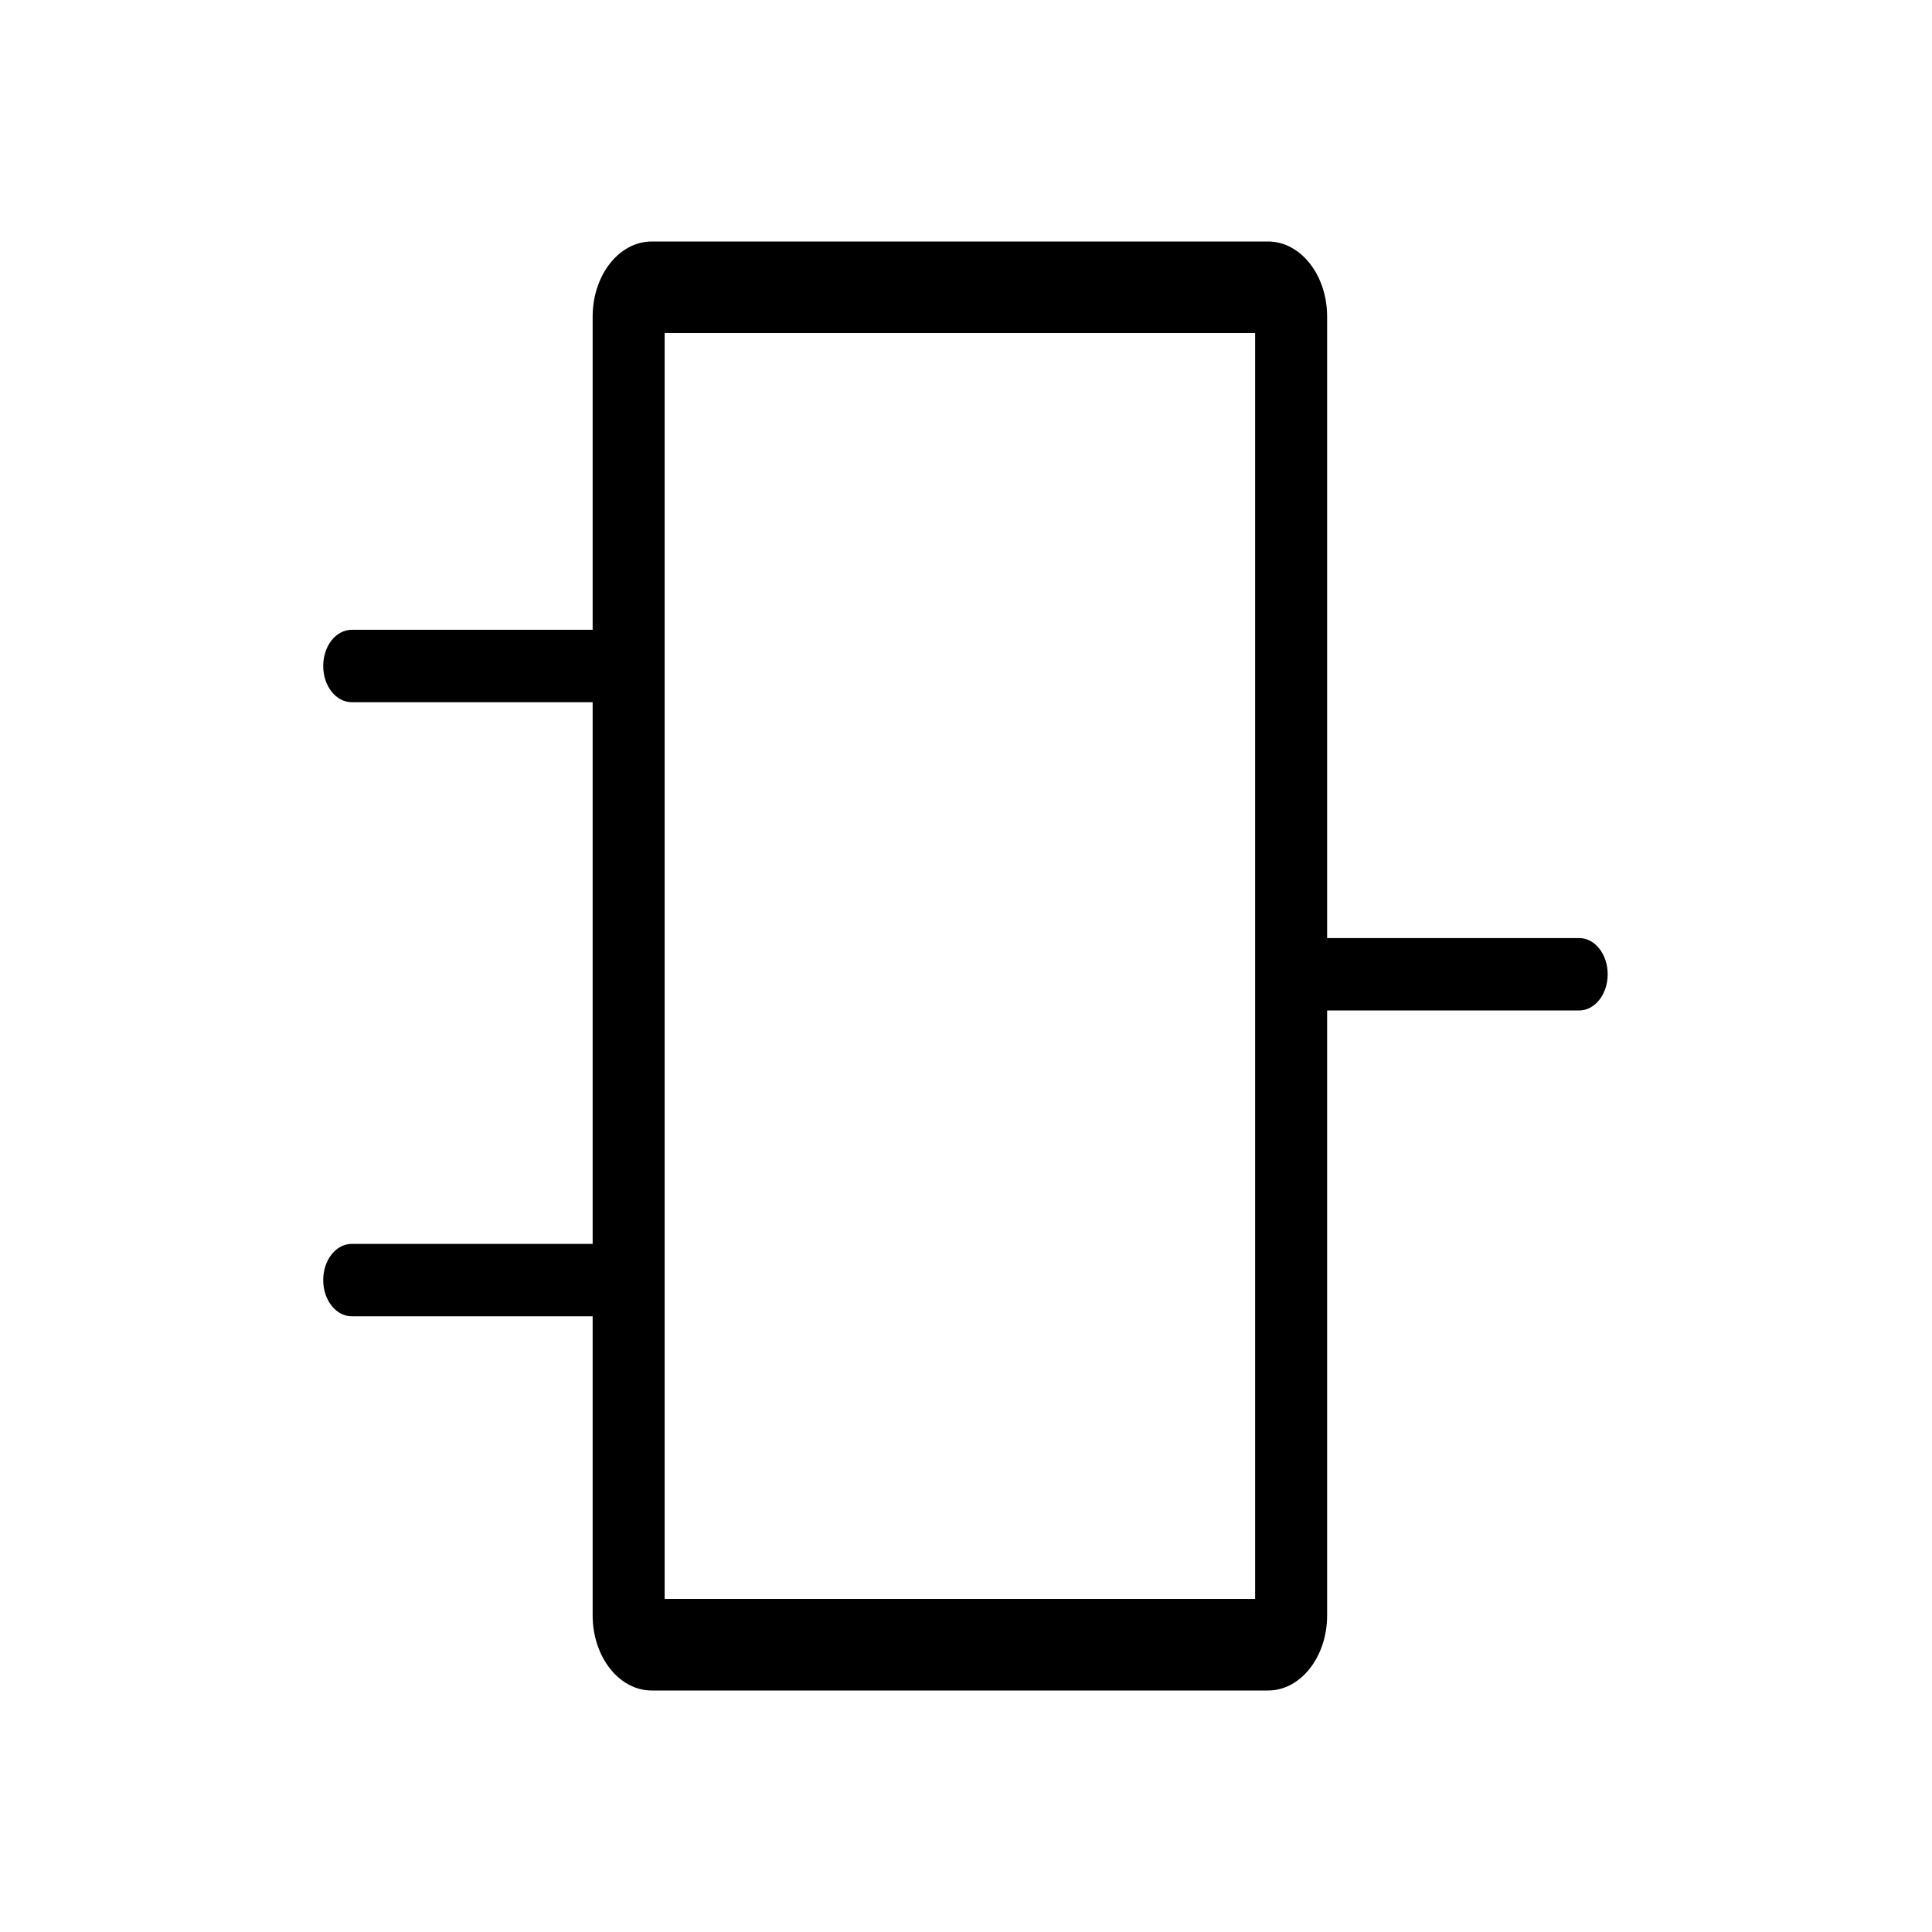
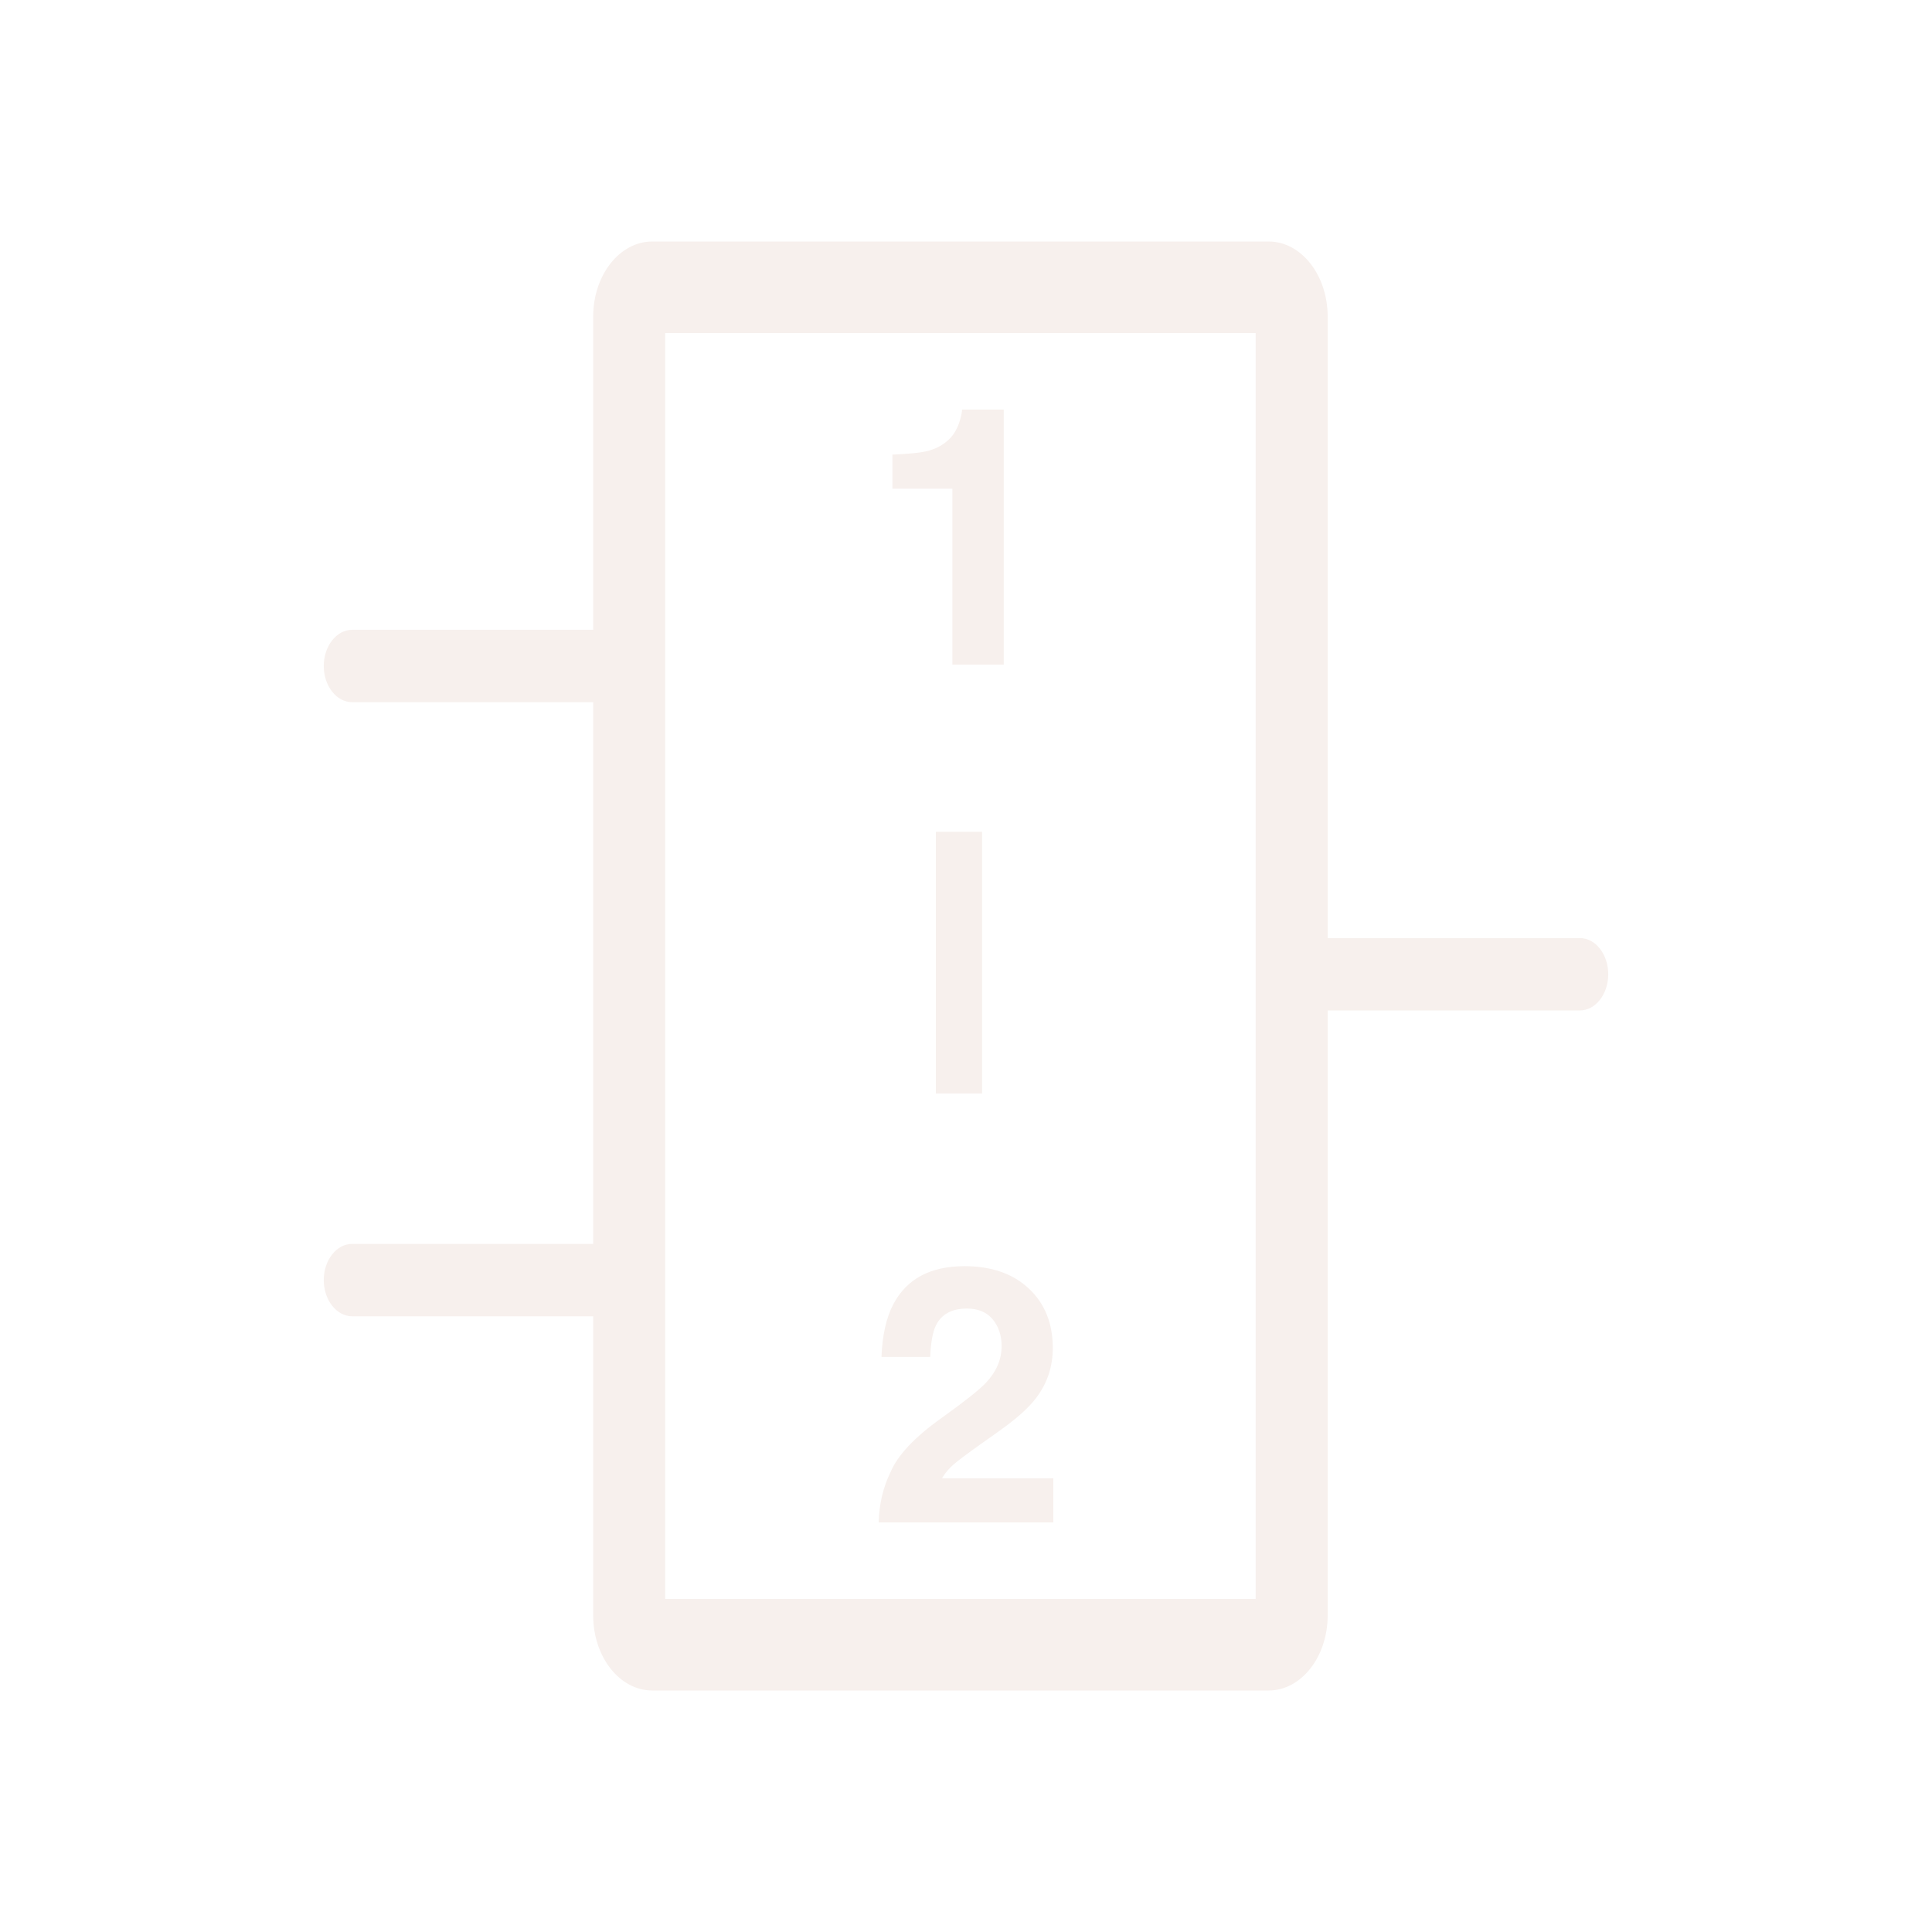
<svg xmlns="http://www.w3.org/2000/svg" width="500" height="500" viewBox="0 0 500 500" version="1.1" baseProfile="full">
  <g transform="scale(1,-1) translate(0,-500)">
-     <path d="M 16.657 25.205 L 176.179 25.205 C 174.326 25.205 172.824 23.294 172.824 20.938 L 172.824 357.062 C 172.824 354.706 174.326 352.795 176.179 352.795 L 16.657 352.795 C 18.51 352.795 20.011 354.706 20.011 357.062 L 20.011 20.938 C 20.011 23.294 18.51 25.205 16.657 25.205 Z M 16.657 1.5 C 8.218 1.5 1.377 10.203 1.377 20.938 L 1.377 357.062 C 1.377 367.797 8.218 376.5 16.657 376.5 L 176.179 376.5 C 184.618 376.5 191.459 367.797 191.459 357.062 L 191.459 20.938 C 191.459 10.203 184.618 1.5 176.179 1.5 L 16.657 1.5 Z" transform="scale(1,1) translate(152,61)" opacity="1"> fill="currentColor"</path>
-     <path d="M 9.013 20.007 L 79.293 20.007 C 83.36 20.007 86.657 15.813 86.657 10.64 C 86.657 5.466 83.36 1.272 79.293 1.272 L 9.013 1.272 C 4.946 1.272 1.649 5.466 1.649 10.64 C 1.649 15.813 4.946 20.007 9.013 20.007 Z" transform="scale(1,1) translate(82,317)" opacity="1"> fill="currentColor"</path>
-     <path d="M 9.013 20.083 L 79.293 20.084 C 83.36 20.084 86.657 15.89 86.657 10.716 C 86.657 5.543 83.36 1.349 79.293 1.349 L 9.013 1.349 C 4.946 1.349 1.649 5.543 1.649 10.716 C 1.649 15.889 4.946 20.083 9.013 20.083 Z" transform="scale(1,1) translate(82,158)" opacity="1"> fill="currentColor"</path>
-     <path d="M 9.159 20.23 L 81.703 20.23 C 85.77 20.23 89.067 16.036 89.067 10.863 C 89.067 5.689 85.77 1.495 81.703 1.495 L 9.159 1.495 C 5.092 1.495 1.795 5.689 1.795 10.863 C 1.795 16.036 5.092 20.23 9.159 20.23 Z" transform="scale(1,1) translate(327,237)" opacity="1"> fill="currentColor"</path>
+     <path d="M 16.799 25.205 L 176.321 25.205 C 174.468 25.205 172.966 23.294 172.966 20.938 L 172.966 357.062 C 172.966 354.706 174.468 352.795 176.321 352.795 L 16.799 352.795 C 18.652 352.795 20.153 354.706 20.153 357.062 L 20.153 20.938 C 20.153 23.294 18.652 25.205 16.799 25.205 Z M 16.799 1.5 C 8.36 1.5 1.518 10.203 1.518 20.938 L 1.518 357.062 C 1.518 367.797 8.36 376.5 16.799 376.5 L 176.321 376.5 C 184.76 376.5 191.601 367.797 191.601 357.062 L 191.601 20.938 C 191.601 10.203 184.76 1.5 176.321 1.5 L 16.799 1.5 Z" transform="scale(1,1) translate(152,61)" fill="#f7f0ed" opacity="1" />
+     <path d="M 9.155 20.007 L 79.435 20.007 C 83.502 20.007 86.799 15.813 86.799 10.64 C 86.799 5.466 83.502 1.272 79.435 1.272 L 9.155 1.272 C 5.088 1.272 1.791 5.466 1.791 10.64 C 1.791 15.813 5.088 20.007 9.155 20.007 Z" transform="scale(1,1) translate(82,317)" fill="#f7f0ed" opacity="1" />
+     <path d="M 9.155 20.083 L 79.435 20.084 C 83.502 20.084 86.799 15.89 86.799 10.716 C 86.799 5.543 83.502 1.349 79.435 1.349 L 9.155 1.349 C 5.088 1.349 1.791 5.543 1.791 10.716 C 1.791 15.889 5.088 20.083 9.155 20.083 Z" transform="scale(1,1) translate(82,158)" fill="#f7f0ed" opacity="1" />
+     <path d="M 9.301 20.23 L 81.845 20.23 C 85.912 20.23 89.209 16.036 89.209 10.863 C 89.209 5.689 85.912 1.495 81.845 1.495 L 9.301 1.495 C 5.234 1.495 1.937 5.689 1.937 10.863 C 1.937 16.036 5.234 20.23 9.301 20.23 Z" transform="scale(1,1) translate(327,237)" fill="#f7f0ed" opacity="1" />
+     <path d="M 33.763 223.002 L 20.473 223.002 L 20.473 268.516 L 4.952 268.516 L 4.952 277.346 Q 11.097 277.619 13.554 278.165 Q 17.469 279.03 19.926 281.625 Q 21.611 283.4 22.475 286.358 Q 22.976 288.133 22.976 288.998 L 33.763 288.998 Z M 16.194 112.002 L 16.194 179.727 L 28.165 179.727 L 28.165 112.002 Z M 30.895 53.571 Q 28.574 56.348 24.25 56.348 Q 18.333 56.348 16.194 51.933 Q 14.965 49.384 14.738 43.831 L 2.13 43.831 Q 2.449 52.251 5.18 57.44 Q 10.368 67.316 23.613 67.316 Q 34.081 67.316 40.271 61.513 Q 46.461 55.71 46.461 46.152 Q 46.461 38.825 42.092 33.135 Q 39.225 29.358 32.67 24.715 L 27.482 21.028 Q 22.612 17.569 20.814 16.022 Q 19.016 14.474 17.787 12.426 L 46.598 12.426 L 46.598 1.002 L 1.402 1.002 Q 1.584 8.102 4.452 13.974 Q 7.228 20.573 17.56 27.947 Q 26.526 34.364 29.166 37.14 Q 33.217 41.464 33.217 46.607 Q 33.217 50.795 30.895 53.571 Z" transform="scale(1,1) translate(226,105)" fill="#f7f0ed" opacity="1" />
  </g>
</svg>
